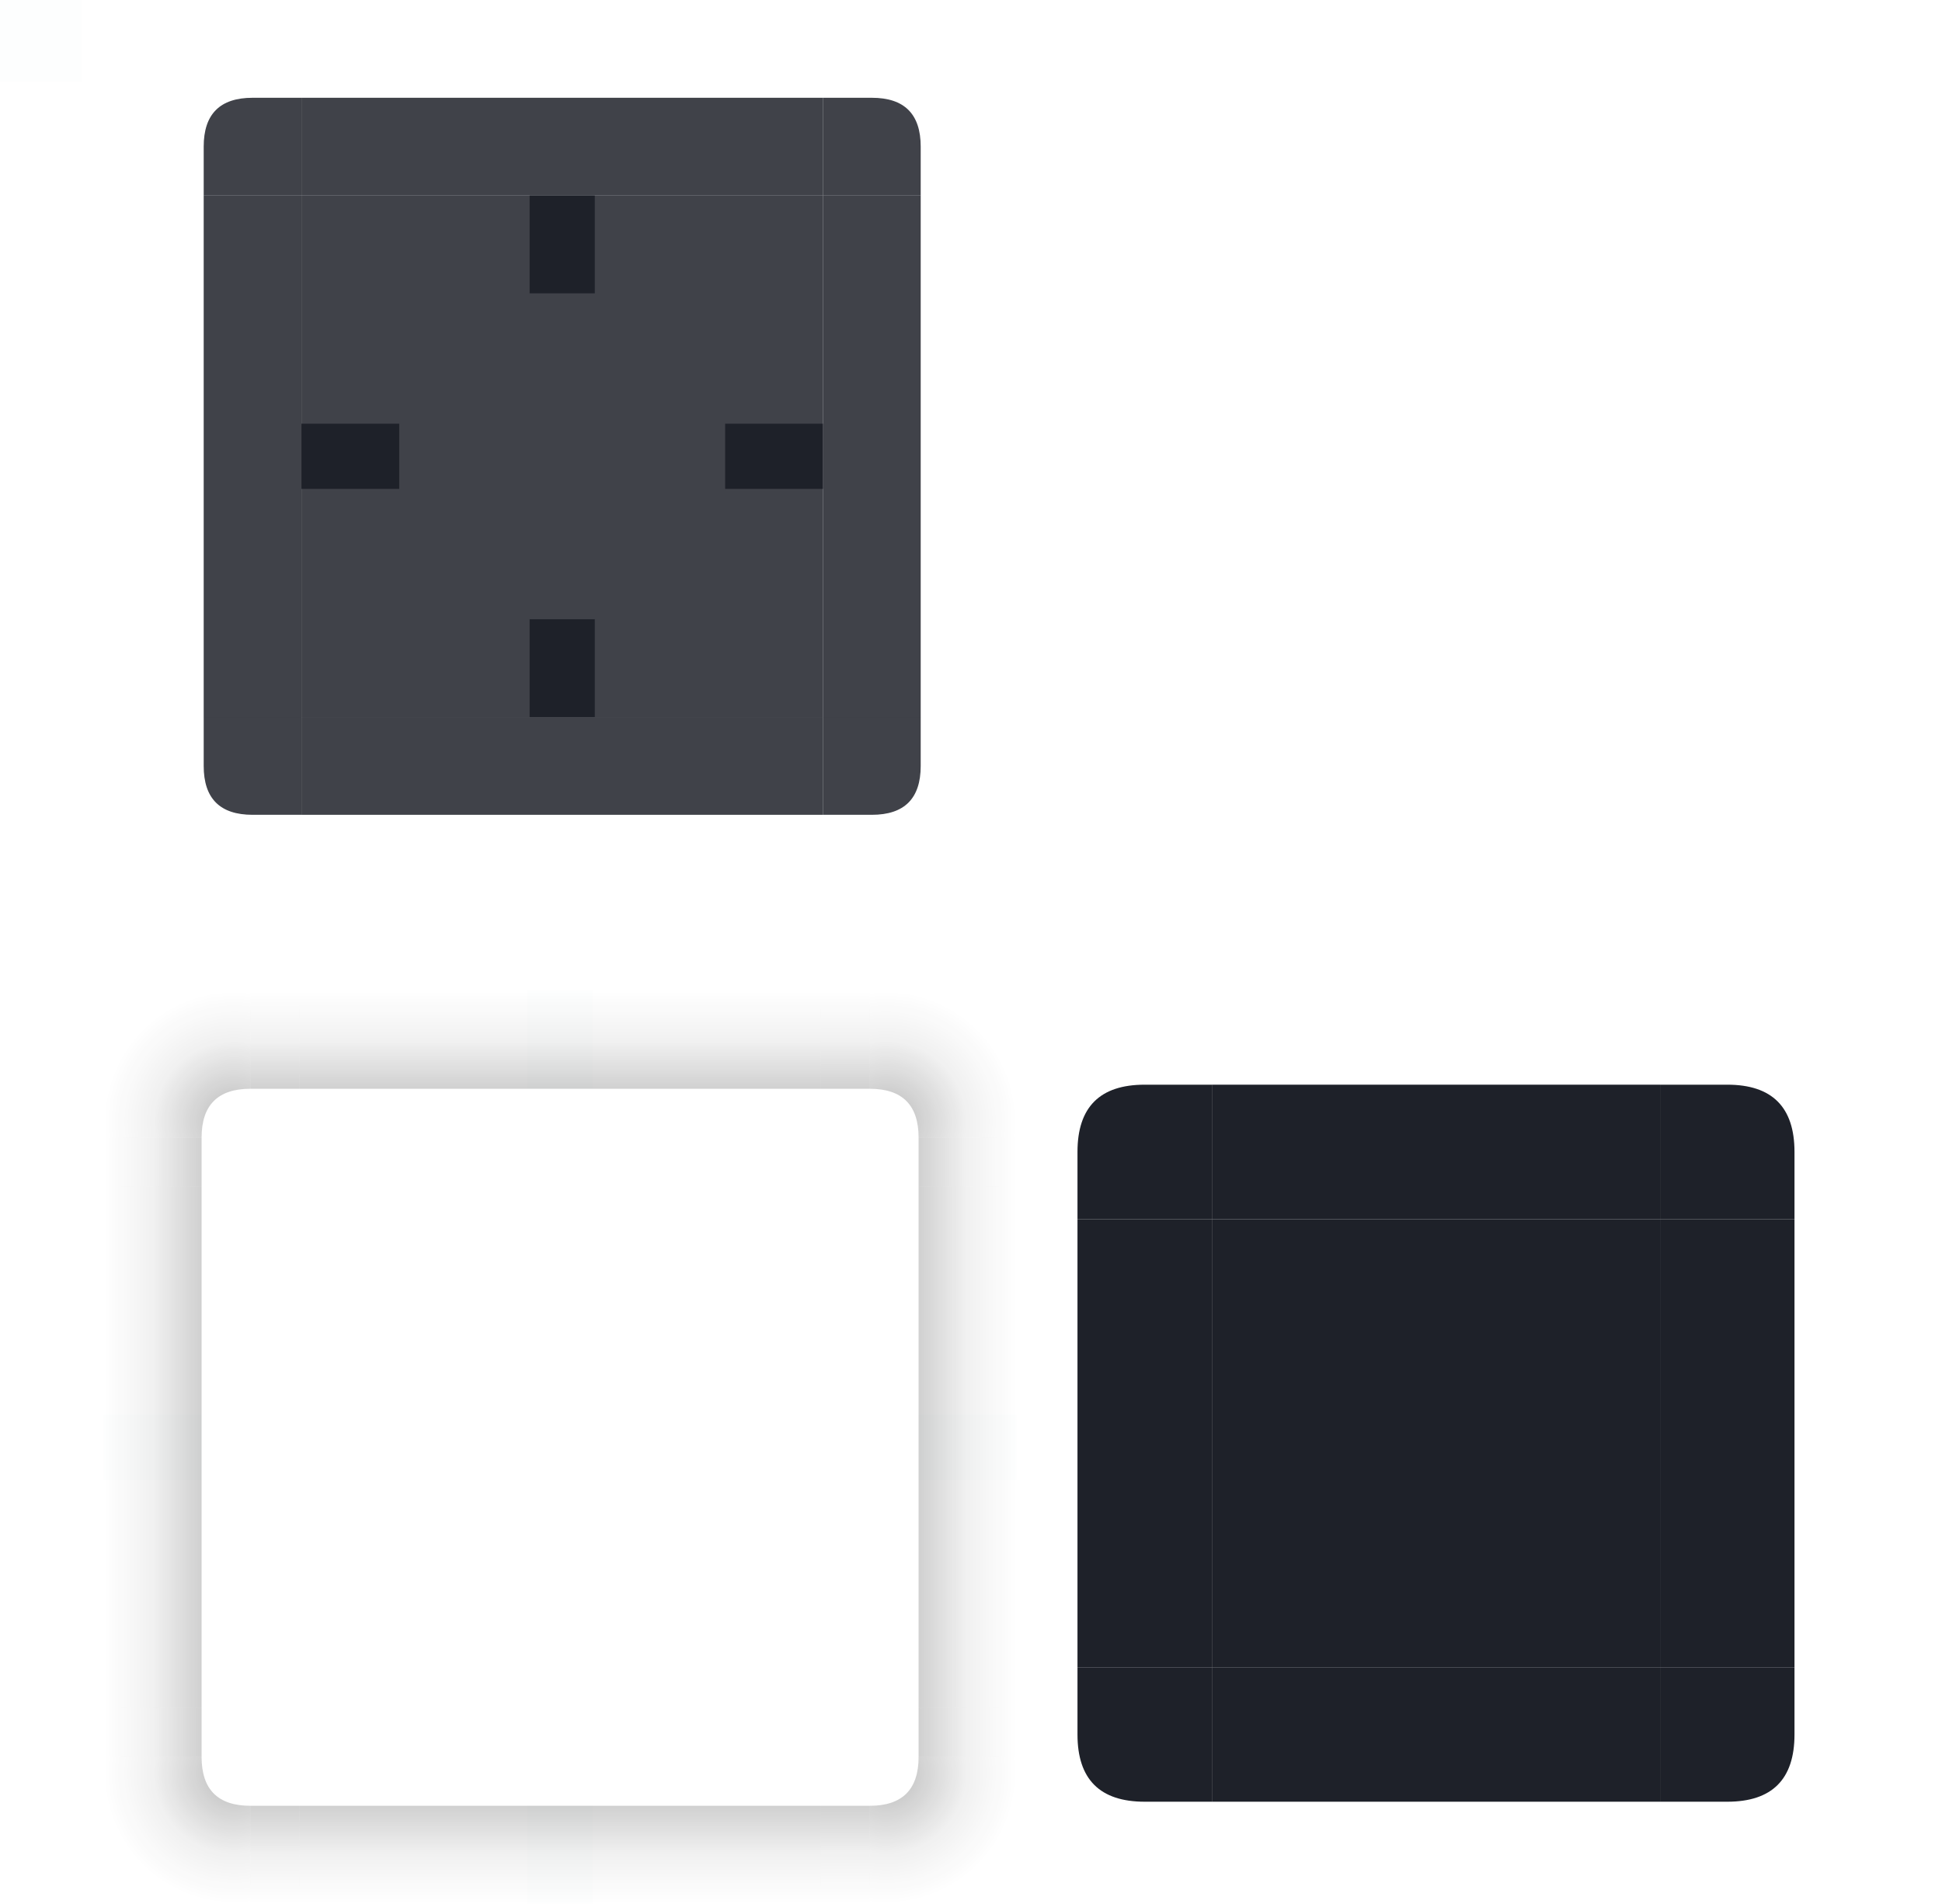
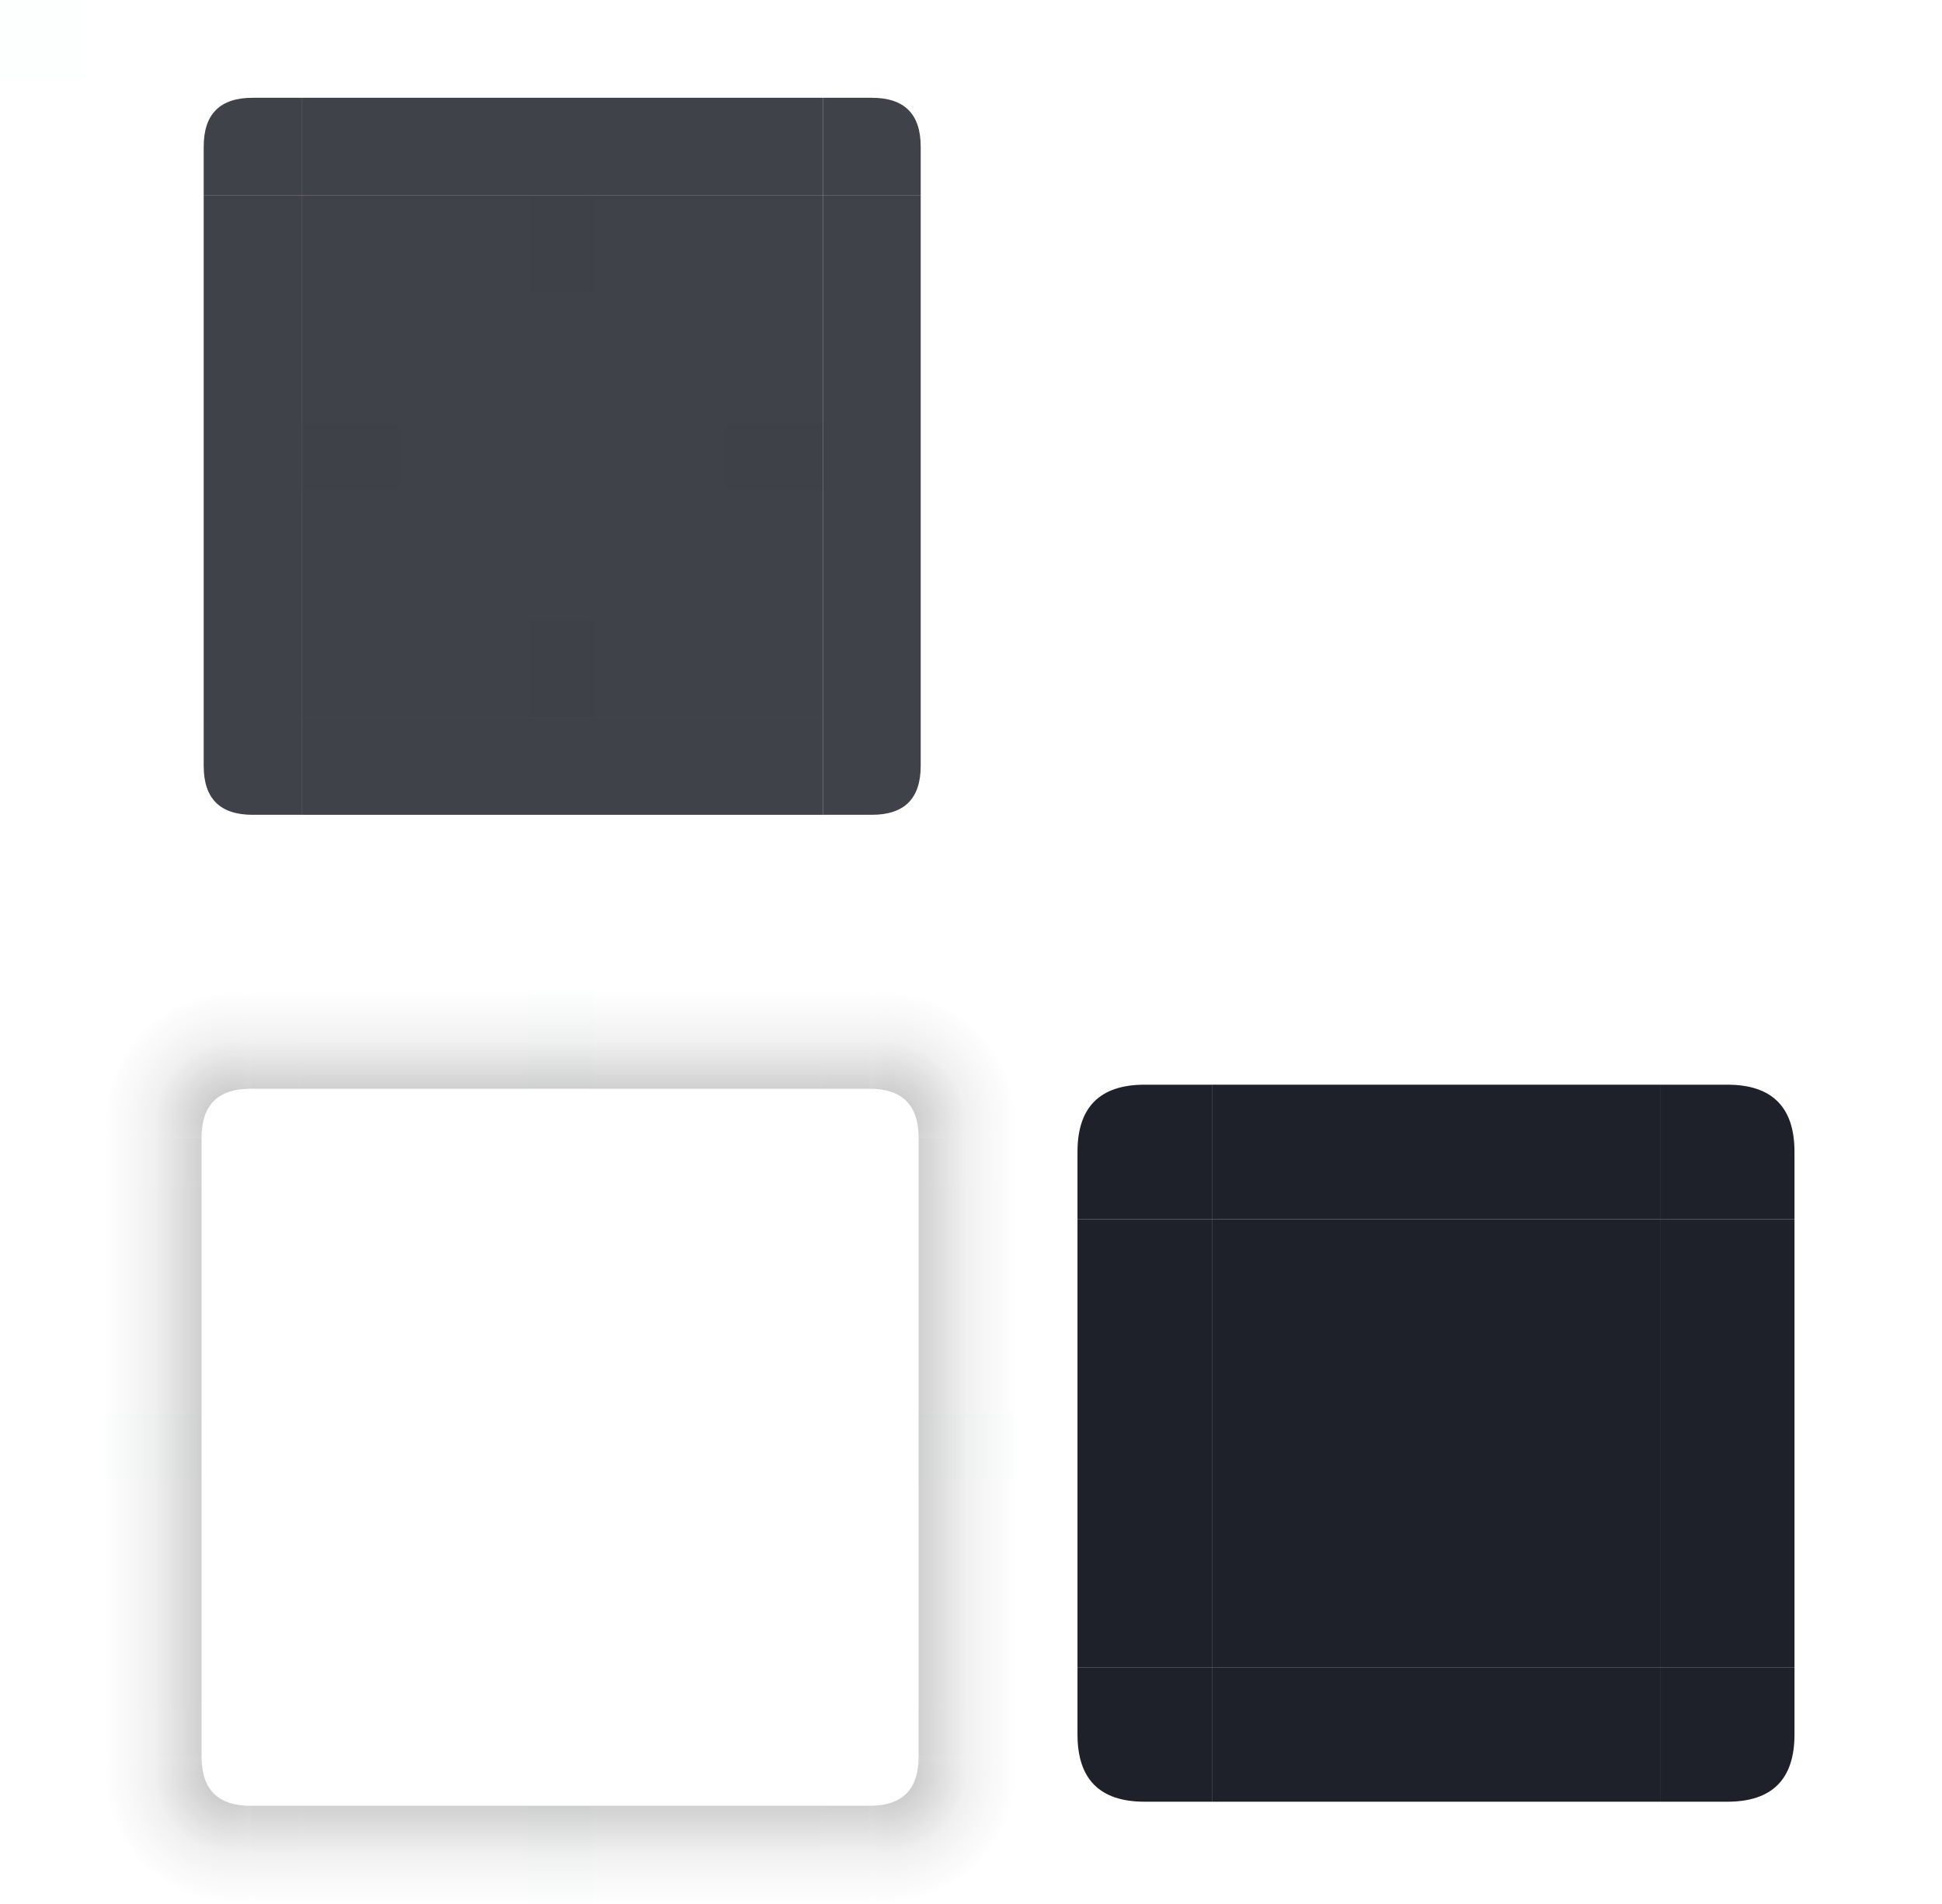
<svg xmlns="http://www.w3.org/2000/svg" xmlns:xlink="http://www.w3.org/1999/xlink" width="119.173" height="116.811" viewBox="0 0 119.173 116.811" id="svg2" version="1.1">
  <style type="text/css" id="current-color-scheme" />
  <defs id="defs4">
    <style type="text/css" id="style22" />
    <linearGradient xlink:href="#linearGradient1064" id="linearGradient4950" gradientUnits="userSpaceOnUse" x1="55" y1="932.362" x2="63" y2="932.362" />
    <linearGradient id="linearGradient1064">
      <stop style="stop-color:#000000;stop-opacity:0.3" offset="0" id="stop1060" />
      <stop id="stop1091" offset="0.625" style="stop-color:#000000;stop-opacity:0.06" />
      <stop style="stop-color:#000000;stop-opacity:0;" offset="1" id="stop1062" />
    </linearGradient>
    <linearGradient xlink:href="#linearGradient1088" id="linearGradient4948" gradientUnits="userSpaceOnUse" x1="-15" y1="932.362" x2="-7" y2="932.362" />
    <linearGradient id="linearGradient1088">
      <stop style="stop-color:#000000;stop-opacity:0.3" offset="0" id="stop1084" />
      <stop id="stop1107" offset="0.63" style="stop-color:#000000;stop-opacity:0.06" />
      <stop style="stop-color:#000000;stop-opacity:0;" offset="1" id="stop1086" />
    </linearGradient>
    <linearGradient xlink:href="#linearGradient1118" id="linearGradient4942" gradientUnits="userSpaceOnUse" x1="51" y1="48" x2="51" y2="56" gradientTransform="translate(58)" />
    <linearGradient id="linearGradient1118">
      <stop style="stop-color:#000000;stop-opacity:0.3" offset="0" id="stop1114" />
      <stop id="stop1097" offset="0.617" style="stop-color:#000000;stop-opacity:0.06" />
      <stop style="stop-color:#000000;stop-opacity:0;" offset="1" id="stop1116" />
    </linearGradient>
    <radialGradient xlink:href="#linearGradient1124" id="radialGradient4944" gradientUnits="userSpaceOnUse" gradientTransform="matrix(-8.2303024e-6,1.333333,-1.333321,-8.2302289e-6,1373.139,-24.32554)" cx="54.25" cy="945.112" fx="54.25" fy="945.112" r="6" />
    <linearGradient id="linearGradient1124">
      <stop style="stop-color:#000000;stop-opacity:0.3" offset="0" id="stop1120" />
      <stop id="stop1095" offset="0.628" style="stop-color:#000000;stop-opacity:0.06" />
      <stop style="stop-color:#000000;stop-opacity:0;" offset="1" id="stop1122" />
    </linearGradient>
    <linearGradient xlink:href="#linearGradient4270" id="linearGradient4946" gradientUnits="userSpaceOnUse" x1="55" y1="44" x2="63" y2="44" />
    <linearGradient id="linearGradient4270">
      <stop id="stop4272" offset="0" style="stop-color:#000000;stop-opacity:0.3" />
      <stop style="stop-color:#000000;stop-opacity:0.06" offset="0.626" id="stop1093" />
      <stop id="stop4274" offset="1" style="stop-color:#000000;stop-opacity:0;" />
    </linearGradient>
    <linearGradient xlink:href="#linearGradient1106" id="linearGradient4936" gradientUnits="userSpaceOnUse" x1="19" y1="48" x2="19" y2="56" gradientTransform="translate(58)" />
    <linearGradient id="linearGradient1106">
      <stop style="stop-color:#000000;stop-opacity:0.3" offset="0" id="stop1102" />
      <stop id="stop1101" offset="0.628" style="stop-color:#000000;stop-opacity:0.06" />
      <stop style="stop-color:#000000;stop-opacity:0;" offset="1" id="stop1104" />
    </linearGradient>
    <radialGradient xlink:href="#linearGradient1100" id="radialGradient4938" gradientUnits="userSpaceOnUse" gradientTransform="matrix(-1.333333,-1.2763442e-5,1.2763442e-5,-1.333333,83.17835,1315.149)" cx="7.643" cy="950.362" fx="7.643" fy="950.362" r="6" />
    <linearGradient id="linearGradient1100">
      <stop style="stop-color:#000000;stop-opacity:0.3" offset="0" id="stop1096" />
      <stop id="stop1103" offset="0.627" style="stop-color:#000000;stop-opacity:0.06" />
      <stop style="stop-color:#000000;stop-opacity:0;" offset="1" id="stop1098" />
    </linearGradient>
    <linearGradient xlink:href="#linearGradient1082" id="linearGradient4940" gradientUnits="userSpaceOnUse" x1="15" y1="44" x2="7" y2="44" />
    <linearGradient id="linearGradient1082">
      <stop style="stop-color:#000000;stop-opacity:0.3" offset="0" id="stop1078" />
      <stop id="stop1109" offset="0.626" style="stop-color:#000000;stop-opacity:0.06" />
      <stop style="stop-color:#000000;stop-opacity:0;" offset="1" id="stop1080" />
    </linearGradient>
    <linearGradient xlink:href="#linearGradient1112" id="linearGradient4934" gradientUnits="userSpaceOnUse" x1="952.362" y1="-35" x2="960.362" y2="-35" />
    <linearGradient id="linearGradient1112">
      <stop style="stop-color:#000000;stop-opacity:0.3" offset="0" id="stop1108" />
      <stop id="stop1099" offset="0.627" style="stop-color:#000000;stop-opacity:0.06" />
      <stop style="stop-color:#000000;stop-opacity:0;" offset="1" id="stop1110" />
    </linearGradient>
    <linearGradient xlink:href="#linearGradient1058" id="linearGradient4928" gradientUnits="userSpaceOnUse" x1="55" y1="12" x2="63" y2="12" />
    <linearGradient id="linearGradient1058">
      <stop style="stop-color:#000000;stop-opacity:0.3" offset="0" id="stop1054" />
      <stop id="stop1089" offset="0.621" style="stop-color:#000000;stop-opacity:0.06" />
      <stop style="stop-color:#000000;stop-opacity:0;" offset="1" id="stop1056" />
    </linearGradient>
    <radialGradient xlink:href="#linearGradient1052" id="radialGradient4930" gradientUnits="userSpaceOnUse" gradientTransform="matrix(1.333334,7.9263054e-6,-7.7052181e-6,1.333336,41.14987,-1207.686)" cx="53.893" cy="911.762" fx="53.893" fy="911.762" r="6" />
    <linearGradient id="linearGradient1052">
      <stop style="stop-color:#000000;stop-opacity:0.3" offset="0" id="stop1048" />
      <stop id="stop1087" offset="0.626" style="stop-color:#000000;stop-opacity:0.06" />
      <stop style="stop-color:#000000;stop-opacity:0;" offset="1" id="stop1050" />
    </linearGradient>
    <linearGradient xlink:href="#linearGradient1046" id="linearGradient3056" gradientUnits="userSpaceOnUse" gradientTransform="translate(58)" x1="51" y1="8" x2="51" y2="-2.0185304e-05" />
    <linearGradient id="linearGradient1046">
      <stop style="stop-color:#000000;stop-opacity:0.3" offset="0" id="stop1042" />
      <stop id="stop1085" offset="0.621" style="stop-color:#000000;stop-opacity:0.06" />
      <stop style="stop-color:#000000;stop-opacity:0;" offset="1" id="stop1044" />
    </linearGradient>
    <linearGradient xlink:href="#linearGradient1082" id="linearGradient4922" gradientUnits="userSpaceOnUse" x1="15" y1="12" x2="7" y2="12" />
    <radialGradient xlink:href="#linearGradient1076" id="radialGradient4924" gradientUnits="userSpaceOnUse" gradientTransform="matrix(8.5676352e-6,-1.333333,1.333339,8.5676761e-6,-1145.631,37.59215)" cx="22.2" cy="913.969" fx="22.2" fy="913.969" r="6" />
    <linearGradient id="linearGradient1076">
      <stop style="stop-color:#000000;stop-opacity:0.3" offset="0" id="stop1072" />
      <stop id="stop1111" offset="0.625" style="stop-color:#000000;stop-opacity:0.06" />
      <stop style="stop-color:#000000;stop-opacity:0;" offset="1" id="stop1074" />
    </linearGradient>
    <linearGradient xlink:href="#linearGradient1070" id="linearGradient4926" gradientUnits="userSpaceOnUse" x1="19" y1="8" x2="19" y2="-2.0185304e-05" gradientTransform="translate(58)" />
    <linearGradient id="linearGradient1070">
      <stop style="stop-color:#000000;stop-opacity:0.3" offset="0" id="stop1066" />
      <stop id="stop1113" offset="0.618" style="stop-color:#000000;stop-opacity:0.06" />
      <stop style="stop-color:#000000;stop-opacity:0;" offset="1" id="stop1068" />
    </linearGradient>
    <linearGradient xlink:href="#linearGradient1040" id="linearGradient3054" gradientUnits="userSpaceOnUse" x1="-912.362" y1="-35" x2="-904.362" y2="-35" />
    <linearGradient id="linearGradient1040">
      <stop style="stop-color:#000000;stop-opacity:0.3" offset="0" id="stop1036" />
      <stop id="stop1083" offset="0.619" style="stop-color:#000000;stop-opacity:0.06" />
      <stop style="stop-color:#000000;stop-opacity:0;" offset="1" id="stop1038" />
    </linearGradient>
  </defs>
  <g id="layer1" transform="translate(0,-904.3622)">
    <rect style="opacity:0.01;fill:#008080;fill-opacity:1;stroke:none" id="hint-tile-center" width="5" height="5" x="0" y="904.362" />
    <g id="top" transform="translate(-0.5)" style="opacity:1;fill:#1e2129;fill-opacity:1">
      <rect y="-51" x="-916.362" height="32" width="6" id="rect4152" style="opacity:0.85;fill:#1e2129;fill-opacity:1;stroke:none" transform="matrix(0,-1,-1,0,0,0)" class="ColorScheme-Background" />
    </g>
    <g id="bottom" transform="translate(-0.5)" style="opacity:1;fill:#1e2129;fill-opacity:1">
      <rect transform="rotate(90)" style="opacity:0.85;fill:#1e2129;fill-opacity:1;stroke:none" id="rect4148" width="6" height="32" x="948.362" y="-51" class="ColorScheme-Background" />
    </g>
    <g id="left" transform="translate(-0.5)" style="opacity:1;fill:#1e2129;fill-opacity:1">
      <rect transform="scale(-1,1)" style="opacity:0.85;fill:#1e2129;fill-opacity:1;stroke:none" id="rect4144" width="6" height="32" x="-19" y="916.362" class="ColorScheme-Background" />
    </g>
    <g id="right" transform="translate(-0.5)" style="opacity:1;fill:#1e2129;fill-opacity:1">
      <rect y="916.362" x="51" height="32" width="6" id="rect4140" style="opacity:0.85;fill:#1e2129;fill-opacity:1;stroke:none" class="ColorScheme-Background" />
    </g>
    <g id="center" transform="translate(-0.5)" style="opacity:1;fill:#1e2129;fill-opacity:1">
      <rect y="916.362" x="19" height="32" width="32" id="rect4401" style="opacity:0.85;fill:#1e2129;fill-opacity:1;stroke:none" />
      <rect style="opacity:0.001;fill:#1e2129;fill-opacity:1;stroke:none" id="rect4138" width="32" height="32" x="19" y="916.362" class="ColorScheme-Background" />
    </g>
-     <rect style="opacity:1;fill:#1e2129;fill-opacity:1;stroke:none" id="hint-top-margin" width="4" height="6" x="32.5" y="916.362" />
-     <rect y="942.362" x="32.5" height="6" width="4" id="hint-bottom-margin" style="opacity:1;fill:#1e2129;fill-opacity:1;stroke:none" />
-     <rect y="-50.5" x="930.362" height="6" width="4" id="hint-right-margin" style="opacity:1;fill:#1e2129;fill-opacity:1;stroke:none" transform="rotate(90)" />
-     <rect style="opacity:1;fill:#1e2129;fill-opacity:1;stroke:none" id="hint-left-margin" width="4" height="6" x="930.362" y="-24.5" transform="rotate(90)" />
+     <rect style="opacity:0.01;fill:#1e2129;fill-opacity:1;stroke:none" id="hint-top-margin" width="4" height="6" x="32.5" y="916.362" />
+     <rect y="942.362" x="32.5" height="6" width="4" id="hint-bottom-margin" style="opacity:0.01;fill:#1e2129;fill-opacity:1;stroke:none" />
+     <rect y="-50.5" x="930.362" height="6" width="4" id="hint-right-margin" style="opacity:0.01;fill:#1e2129;fill-opacity:1;stroke:none" transform="rotate(90)" />
+     <rect style="opacity:0.01;fill:#1e2129;fill-opacity:1;stroke:none" id="hint-left-margin" width="4" height="6" x="930.362" y="-24.5" transform="rotate(90)" />
    <g id="shadow-top" transform="translate(-0.6292211,60.8112)" style="display:inline">
      <rect transform="matrix(0,-1,-1,0,0,0)" style="opacity:1;fill:none;fill-opacity:1;stroke:none" id="rect4820" width="6" height="32" x="-916.362" y="-51" />
      <rect transform="matrix(0,-1,-1,0,0,0)" style="opacity:0.9;fill:url(#linearGradient3054);fill-opacity:1;stroke:none" id="rect4822" width="6" height="32" x="-910.362" y="-51" />
      <rect y="-51" x="-911.362" height="32" width="1" id="rect4824" style="opacity:1;fill:none;fill-opacity:1;stroke:none" transform="matrix(0,-1,-1,0,0,0)" />
    </g>
    <g id="shadow-topleft" transform="translate(-0.6292211,60.8112)">
      <path id="path4828" transform="translate(0,904.3622)" d="m 7,9 v 1 2 h 6 V 8 9 Z" style="opacity:0.9;fill:url(#linearGradient4922);fill-opacity:1;fill-rule:evenodd;stroke:none;stroke-width:1px;stroke-linecap:butt;stroke-linejoin:miter;stroke-opacity:1" />
      <path style="opacity:0.9;fill:url(#radialGradient4924);fill-opacity:1;fill-rule:evenodd;stroke:none;stroke-width:1px;stroke-linecap:butt;stroke-linejoin:miter;stroke-opacity:1" d="m 65,0 v 9 h 6 C 71,7 72,6 74,6 V 0 Z" transform="translate(-58,904.3622)" id="path4830" />
      <path style="opacity:0.9;fill:url(#linearGradient4926);fill-opacity:1;fill-rule:evenodd;stroke:none;stroke-width:1px;stroke-linecap:butt;stroke-linejoin:miter;stroke-opacity:1" d="m 74,0 v 6 h -1 4 V 0 h -4 z" transform="translate(-58,904.3622)" id="path4832" />
      <rect ry="1" y="910.362" x="-19" height="6" width="6" id="rect4834" style="fill:none;fill-opacity:1" transform="scale(-1,1)" />
      <rect ry="0" y="910.362" x="-19" height="6" width="2" id="rect4836" style="fill:none;fill-opacity:1" transform="scale(-1,1)" />
      <rect y="914.362" x="-18" height="2" width="5" id="rect4838" style="fill:none;fill-opacity:1" transform="scale(-1,1)" />
    </g>
    <g id="shadow-topright" transform="translate(-0.6292211,60.8112)">
      <path id="path4842" transform="translate(0,904.3622)" d="m 57,9 v -1 4 h 6 V 8 9 Z" style="opacity:0.9;fill:url(#linearGradient4928);fill-opacity:1;fill-rule:evenodd;stroke:none;stroke-width:1px;stroke-linecap:butt;stroke-linejoin:miter;stroke-opacity:1" />
      <path style="opacity:0.9;fill:url(#radialGradient4930);fill-opacity:1;fill-rule:evenodd;stroke:none;stroke-width:1px;stroke-linecap:butt;stroke-linejoin:miter;stroke-opacity:1" d="m 112,0 v 6 c 2,0 3,1 3,3 h 6 V 0 Z" id="path4844" transform="translate(-58,904.3622)" />
      <path style="opacity:0.9;fill:url(#linearGradient3056);fill-opacity:1;fill-rule:evenodd;stroke:none;stroke-width:1px;stroke-linecap:butt;stroke-linejoin:miter;stroke-opacity:1" d="m 109,0 v 6 h 4 -1 V 0 h 1 z" transform="translate(-58,904.3622)" id="path4846" />
      <rect style="fill:none;fill-opacity:1" id="rect4848" width="6" height="6" x="51" y="910.362" ry="1" />
      <rect style="fill:none;fill-opacity:1" id="rect4850" width="2" height="6" x="51" y="910.362" ry="0" />
      <rect style="fill:none;fill-opacity:1" id="rect4852" width="5" height="2" x="52" y="914.362" />
    </g>
    <g id="shadow-bottom" transform="translate(-0.6292211,60.8112)">
      <rect y="-51" x="948.362" height="32" width="6" id="rect4856" style="opacity:1;fill:none;fill-opacity:1;stroke:none" transform="rotate(90)" />
      <rect y="-51" x="954.362" height="32" width="6" id="rect4858" style="opacity:0.9;fill:url(#linearGradient4934);fill-opacity:1;stroke:none" transform="rotate(90)" />
      <rect transform="rotate(90)" style="opacity:1;fill:none;fill-opacity:1;stroke:none" id="rect4860" width="1" height="32" x="953.362" y="-51" />
    </g>
    <g id="shadow-bottomleft" transform="translate(-0.6292211,60.8112)">
      <path style="opacity:0.9;fill:url(#linearGradient4936);fill-opacity:1;fill-rule:evenodd;stroke:none;stroke-width:1px;stroke-linecap:butt;stroke-linejoin:miter;stroke-opacity:1" d="m 74,50 v 6 h -1 4 v -6 h -4 z" transform="translate(-58,904.3622)" id="path4864" />
      <path style="opacity:0.9;fill:url(#radialGradient4938);fill-opacity:1;fill-rule:evenodd;stroke:none;stroke-width:1px;stroke-linecap:butt;stroke-linejoin:miter;stroke-opacity:1" d="m 65,47 v 9 h 9 v -6 c -2,0 -3,-1 -3,-3 z" transform="translate(-58,904.3622)" id="path4866" />
      <path id="path4868" transform="translate(0,904.3622)" d="m 7,44 v 4 -1 h 6 v 1 -4 z" style="opacity:0.9;fill:url(#linearGradient4940);fill-opacity:1;fill-rule:evenodd;stroke:none;stroke-width:1px;stroke-linecap:butt;stroke-linejoin:miter;stroke-opacity:1" />
      <rect style="fill:none;fill-opacity:1" id="rect4870" width="6" height="6" x="-19" y="-954.362" ry="1" transform="scale(-1)" />
      <rect transform="scale(-1)" style="fill:none;fill-opacity:1" id="rect4872" width="2" height="6" x="-19" y="-954.362" ry="0" />
      <rect transform="scale(-1)" style="fill:none;fill-opacity:1" id="rect4874" width="5" height="2" x="-18" y="-950.362" />
    </g>
    <g id="shadow-bottomright" transform="translate(-0.6292211,60.8112)">
      <path style="opacity:0.9;fill:url(#linearGradient4942);fill-opacity:1;fill-rule:evenodd;stroke:none;stroke-width:1px;stroke-linecap:butt;stroke-linejoin:miter;stroke-opacity:1" d="m 109,50 v 6 h 4 -1 v -6 h 1 z" transform="translate(-58,904.3622)" id="path4878" />
      <path style="opacity:0.9;fill:url(#radialGradient4944);fill-opacity:1;fill-rule:evenodd;stroke:none;stroke-width:1px;stroke-linecap:butt;stroke-linejoin:miter;stroke-opacity:1" d="m 115,47 c 0,2 -1,3 -3,3 v 6 h 9 v -9 z" transform="translate(-58,904.3622)" id="path4880" />
      <path id="path4882" transform="translate(0,904.3622)" d="m 57,44 v 4 -1 h 6 v 1 -4 z" style="opacity:0.9;fill:url(#linearGradient4946);fill-opacity:1;fill-rule:evenodd;stroke:none;stroke-width:1px;stroke-linecap:butt;stroke-linejoin:miter;stroke-opacity:1" />
      <rect ry="1" y="-954.362" x="51" height="6" width="6" id="rect4884" style="fill:none;fill-opacity:1" transform="scale(1,-1)" />
      <rect ry="0" y="-954.362" x="51" height="6" width="2" id="rect4886" style="fill:none;fill-opacity:1" transform="scale(1,-1)" />
      <rect y="-950.362" x="52" height="2" width="5" id="rect4888" style="fill:none;fill-opacity:1" transform="scale(1,-1)" />
    </g>
    <g id="shadow-left" transform="translate(-0.6292211,60.8112)">
      <rect y="916.362" x="-19" height="32" width="6" id="rect4892" style="opacity:1;fill:none;fill-opacity:1;stroke:none" transform="scale(-1,1)" />
      <rect y="916.362" x="-13" height="32" width="6" id="rect4894" style="opacity:0.9;fill:url(#linearGradient4948);fill-opacity:1;stroke:none" transform="scale(-1,1)" />
      <rect transform="scale(-1,1)" style="opacity:1;fill:none;fill-opacity:1;stroke:none" id="rect4896" width="1" height="32" x="-14" y="916.362" />
    </g>
    <g id="shadow-right" transform="translate(-0.6292211,60.8112)">
      <rect style="opacity:1;fill:none;fill-opacity:1;stroke:none" id="rect4900" width="6" height="32" x="51" y="916.362" />
      <rect style="opacity:0.9;fill:url(#linearGradient4950);fill-opacity:1;stroke:none" id="rect4902" width="6" height="32" x="57" y="916.362" />
      <rect y="916.362" x="56" height="32" width="1" id="rect4904" style="opacity:1;fill:none;fill-opacity:1;stroke:none" />
    </g>
    <g id="shadow-center" transform="translate(-0.6292211,60.8112)">
      <rect style="opacity:1;fill:none;fill-opacity:1;stroke:none" id="rect4908" width="32" height="32" x="19" y="916.362" />
      <rect y="916.362" x="19" height="32" width="32" id="rect4910" style="opacity:1;fill:none;fill-opacity:1;stroke:none" />
    </g>
    <rect y="965.173" x="32.371" height="6" width="4" id="shadow-hint-top-margin" style="opacity:0.01;fill:#008080;fill-opacity:1;stroke:none;stroke-width:1" />
    <rect style="opacity:0.01;fill:#008080;fill-opacity:1;stroke:none;stroke-width:1" id="shadow-hint-bottom-margin" width="4" height="6" x="32.371" y="1015.173" />
    <rect transform="rotate(90)" style="opacity:0.01;fill:#008080;fill-opacity:1;stroke:none;stroke-width:1" id="shadow-hint-right-margin" width="4" height="6" x="991.173" y="-62.371" />
    <rect transform="rotate(90)" y="-12.371" x="991.173" height="6" width="4" id="shadow-hint-left-margin" style="opacity:0.01;fill:#008080;fill-opacity:1;stroke:none;stroke-width:1" />
    <rect y="970.923" x="74.371" height="8.25" width="27.5" style="opacity:1;fill:#1e2129;fill-opacity:1;stroke:none;stroke-width:1.079;stroke-linecap:round;stroke-linejoin:round;stroke-miterlimit:4;stroke-dasharray:none;stroke-dashoffset:0;stroke-opacity:1;paint-order:normal" id="mask-top" />
    <rect y="979.173" x="74.371" height="27.5" width="27.5" style="opacity:1;fill:#1e2129;fill-opacity:1;stroke:none;stroke-width:1.969;stroke-linecap:round;stroke-linejoin:round;stroke-miterlimit:4;stroke-dasharray:none;stroke-dashoffset:0;stroke-opacity:1;paint-order:normal" id="mask-center" />
    <rect transform="scale(1,-1)" y="-1014.923" x="74.371" height="8.25" width="27.5" style="opacity:1;fill:#1e2129;fill-opacity:1;stroke:none;stroke-width:1.079;stroke-linecap:round;stroke-linejoin:round;stroke-miterlimit:4;stroke-dasharray:none;stroke-dashoffset:0;stroke-opacity:1;paint-order:normal" id="mask-bottom" />
    <rect transform="rotate(90)" y="-74.371" x="979.173" height="8.25" width="27.5" style="opacity:1;fill:#1e2129;fill-opacity:1;stroke:none;stroke-width:1.079;stroke-linecap:round;stroke-linejoin:round;stroke-miterlimit:4;stroke-dasharray:none;stroke-dashoffset:0;stroke-opacity:1;paint-order:normal" id="mask-left" />
    <rect transform="rotate(90)" y="-110.121" x="979.173" height="8.25" width="27.5" style="opacity:1;fill:#1e2129;fill-opacity:1;stroke:none;stroke-width:1.079;stroke-linecap:round;stroke-linejoin:round;stroke-miterlimit:4;stroke-dasharray:none;stroke-dashoffset:0;stroke-opacity:1;paint-order:normal" id="mask-right" />
    <path class="ColorScheme-Background" style="color:#eff0f1;opacity:1;fill:#1e2129;fill-opacity:1;stroke:none;stroke-width:1.375" d="m 101.871,1014.923 v -1.375 -5.5 -1.375 h 1.375 1.375 4.125 1.375 v 1.375 2.75 c 0,2.75 -1.375,4.125 -4.125,4.125 h -1.375 -1.375 z" id="mask-bottomright" />
    <path class="ColorScheme-Background" style="color:#eff0f1;opacity:1;fill:#1e2129;fill-opacity:1;stroke:none;stroke-width:1.375" d="m 74.371,1014.923 v -1.375 -5.5 -1.375 h -1.375 -1.375 -4.125 -1.375 v 1.375 2.75 c 0,2.75 1.375,4.125 4.125,4.125 h 1.375 1.375 z" id="mask-bottomleft" />
    <path class="ColorScheme-Background" style="color:#eff0f1;opacity:1;fill:#1e2129;fill-opacity:1;stroke:none;stroke-width:1.375" d="m 74.371,970.923 v 1.375 5.5 1.375 h -1.375 -1.375 -4.125 -1.375 v -1.375 -2.75 c 0,-2.75 1.375,-4.125 4.125,-4.125 h 1.375 1.375 z" id="mask-topleft" />
    <path class="ColorScheme-Background" style="color:#eff0f1;opacity:1;fill:#1e2129;fill-opacity:1;stroke:none;stroke-width:1.375" d="m 101.871,970.923 v 1.375 5.5 1.375 h 1.375 1.375 4.125 1.375 v -1.375 -2.75 c 0,-2.75 -1.375,-4.125 -4.125,-4.125 h -1.375 -1.375 z" id="mask-topright" />
    <g transform="translate(-0.5,-2.0185303e-5)" id="topleft" style="opacity:1;fill:#1e2129;fill-opacity:1">
      <path style="opacity:0.85;fill:#1e2129;fill-opacity:1;stroke:none" d="m 16,6 c -2,0 -3,1 -3,3 v 2 1 h 4 1 1 V 11 7 6 h -1 1 z" transform="translate(0,904.3622)" id="rect4159" class="ColorScheme-Background" />
    </g>
    <g transform="translate(-0.5,-2.0185303e-5)" id="topright" style="opacity:1;fill:#1e2129;fill-opacity:1">
      <path style="opacity:0.85;fill:#1e2129;fill-opacity:1;stroke:none" d="m 51,6 v 1 4 1 h 1 1 3 1 V 11 9 C 57,7 56,6 54,6 h -1 -1 z" transform="translate(0,904.3622)" id="rect4177" class="ColorScheme-Background" />
    </g>
    <g transform="translate(-0.5,-2.0185303e-5)" id="bottomleft" style="opacity:1;fill:#1e2129;fill-opacity:1">
      <path style="opacity:0.85;fill:#1e2129;fill-opacity:1;stroke:none" d="m 19,954.362 v -1 -4 -1 h -1 -1 -3 -1 v 1 2 c 0,2 1,3 3,3 h 1 1 z" id="path5048" class="ColorScheme-Background" />
    </g>
    <g transform="translate(-0.5,-2.0185303e-5)" id="bottomright" style="opacity:1;fill:#1e2129;fill-opacity:1">
      <path id="rect4177-6" d="m 51,954.362 v -1 -4 -1 h 1 1 3 1 v 1 2 c 0,2 -1,3 -3,3 h -1 -1 z" style="opacity:0.85;fill:#1e2129;fill-opacity:1;stroke:none" class="ColorScheme-Background" />
    </g>
  </g>
</svg>
